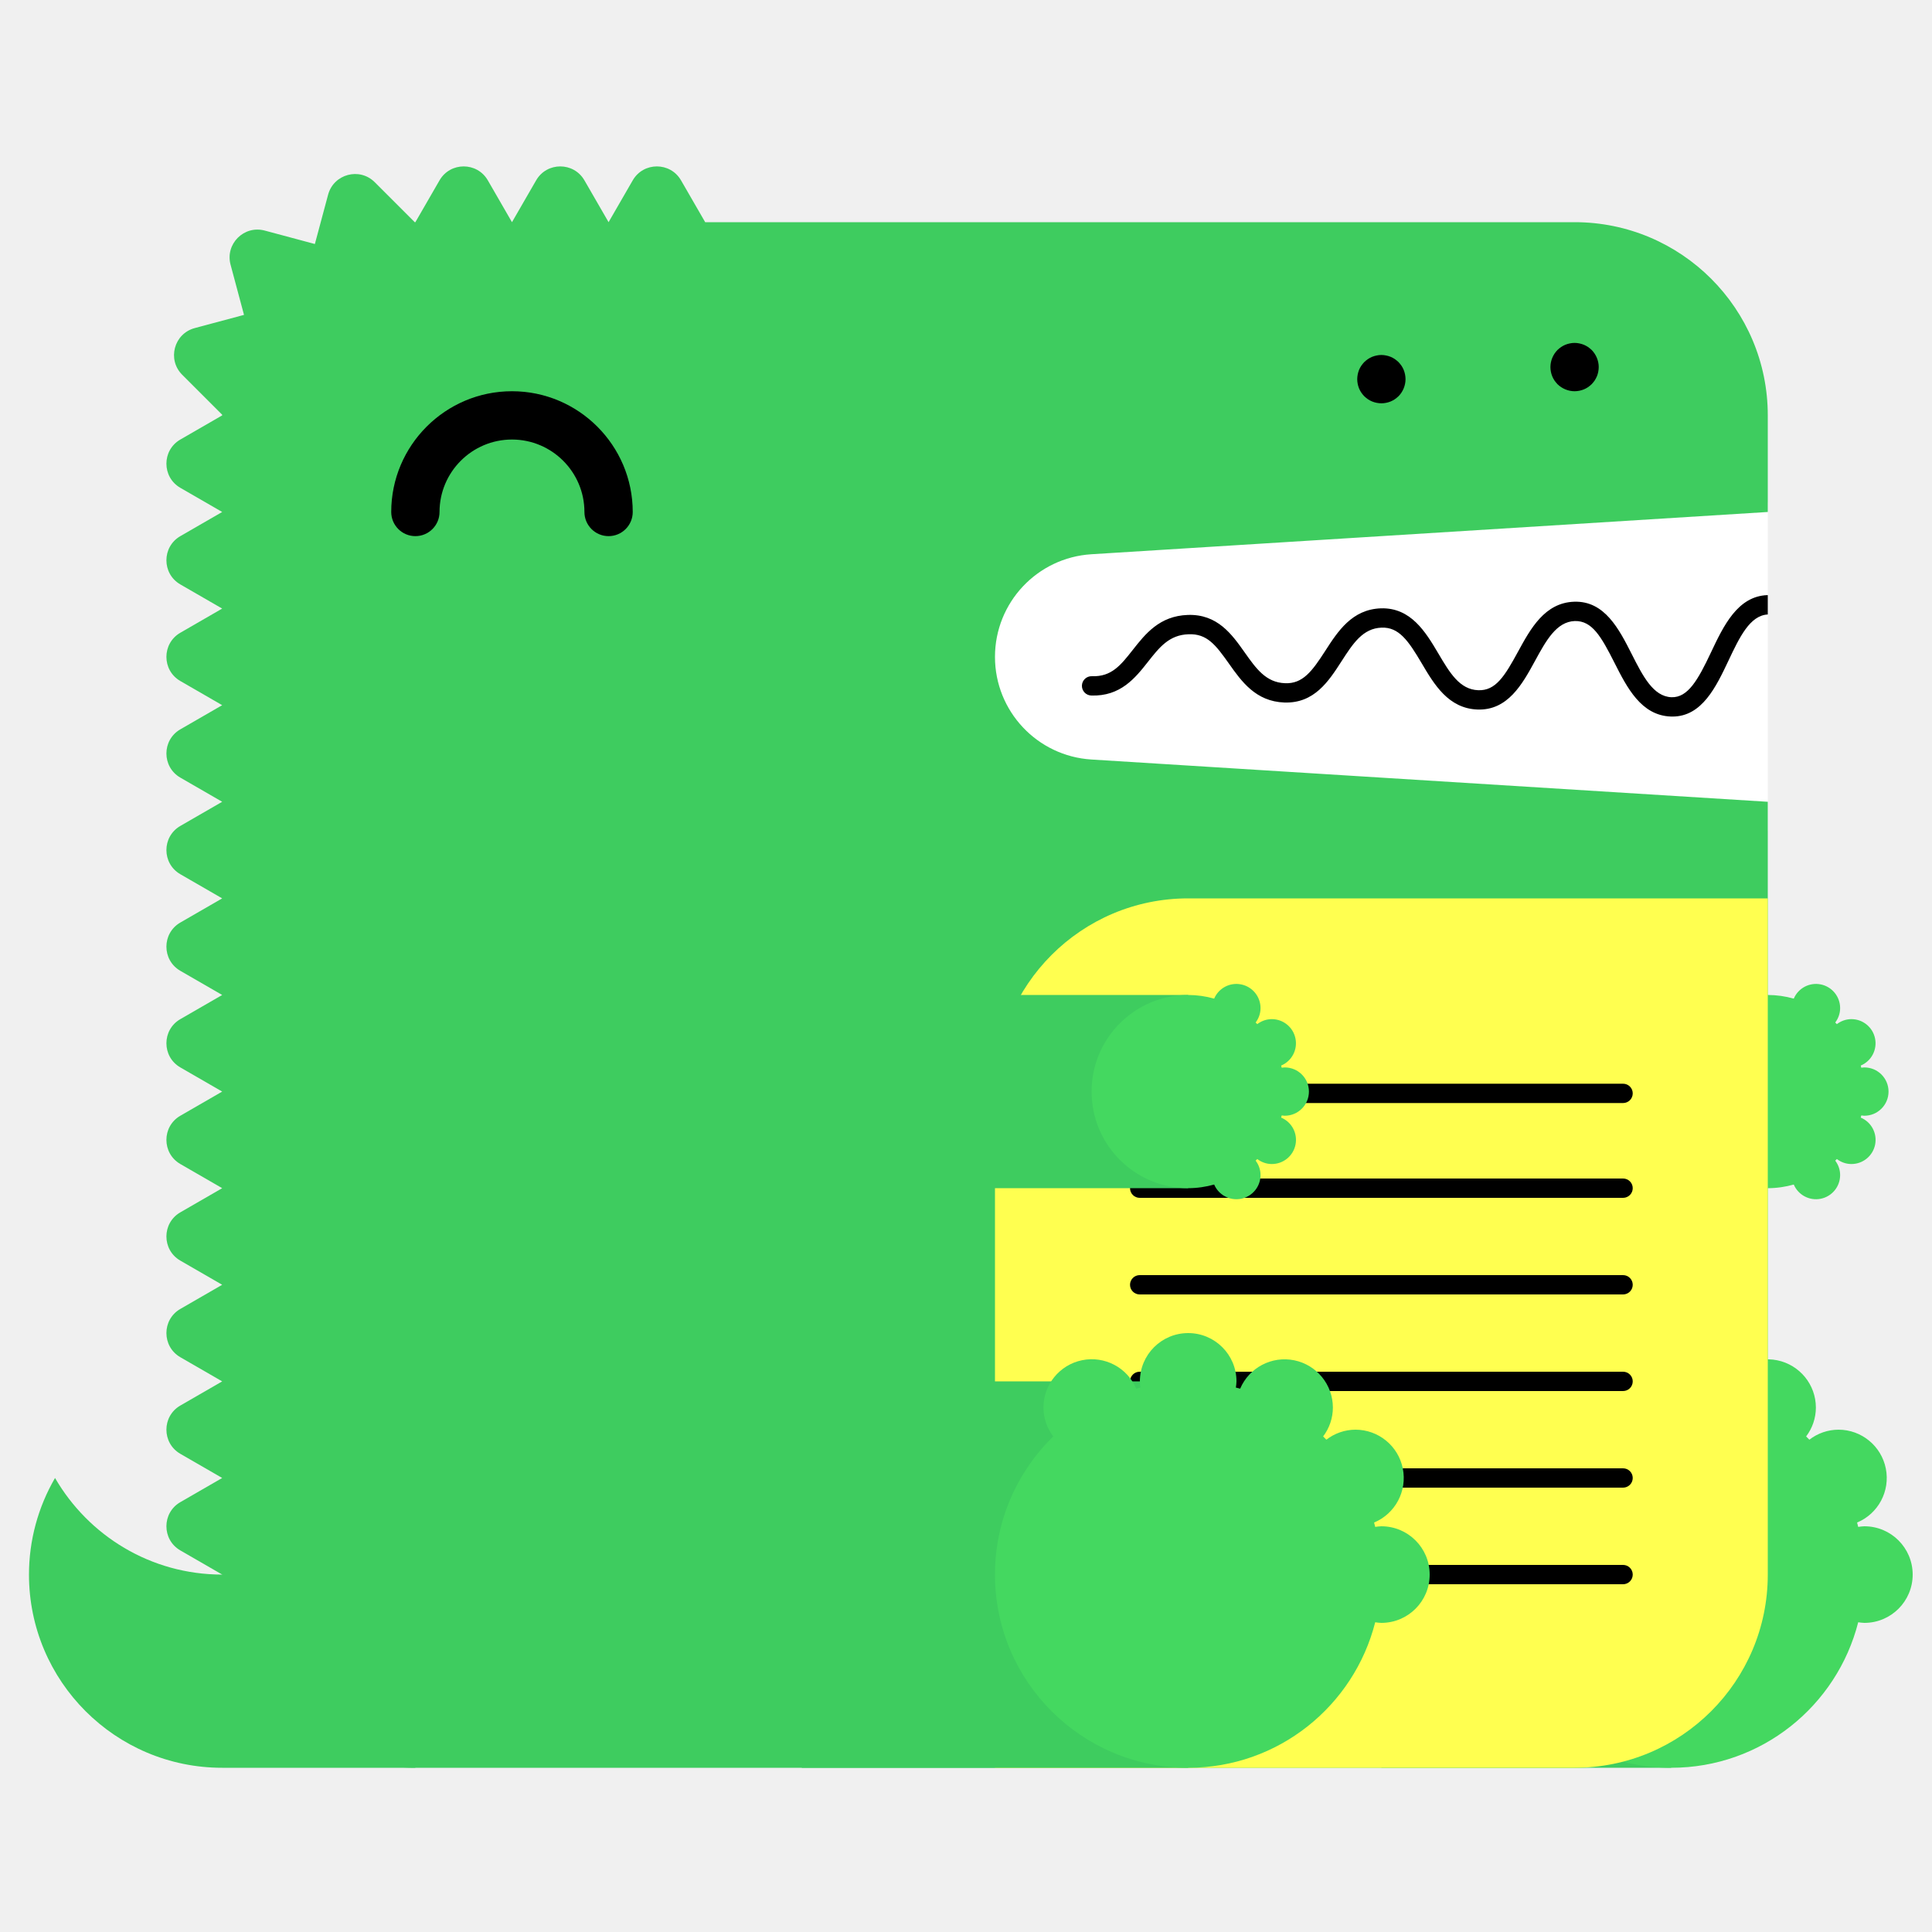
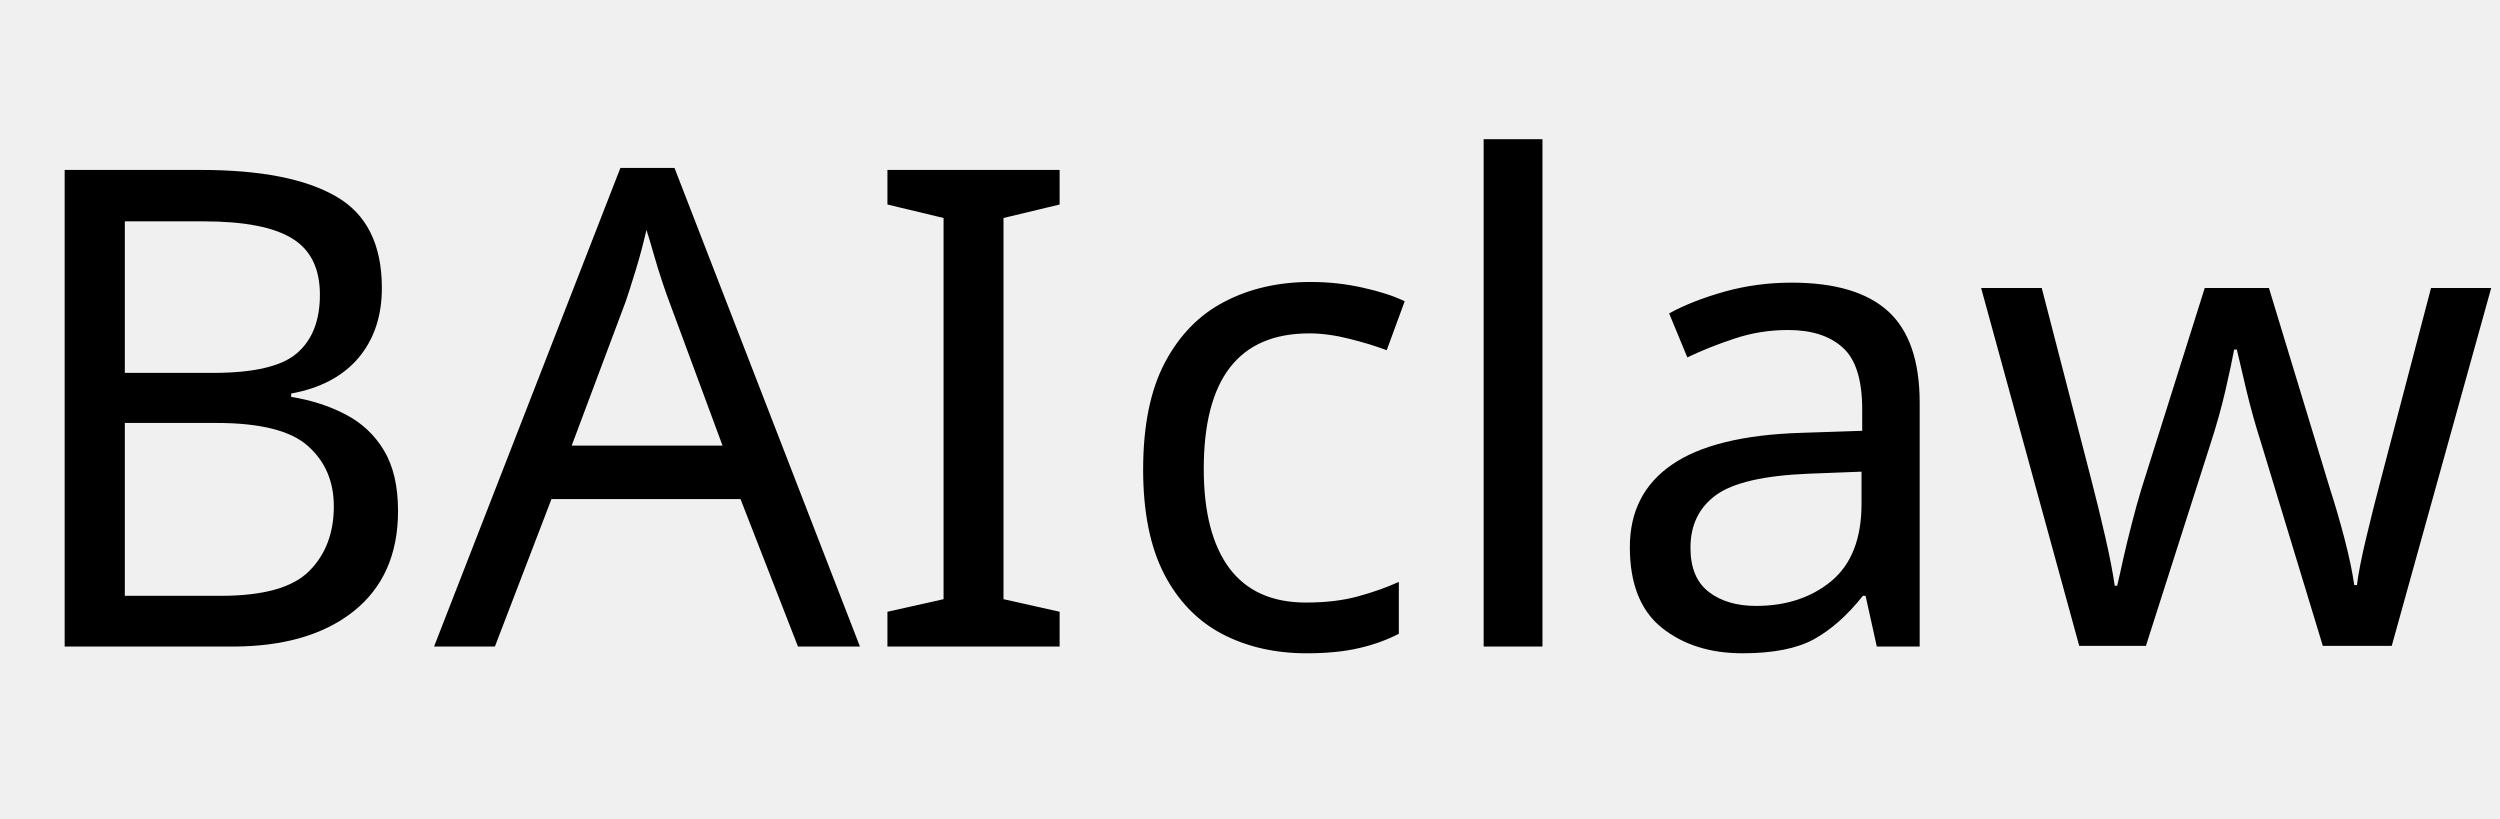
- <svg xmlns="http://www.w3.org/2000/svg" width="200" height="200" viewBox="0 0 200 200">
-   <g fill="none" fill-rule="evenodd">
-     <path fill="#FFF" d="M99 52h84v34H99z" />
-     <path d="M23 163c-7.398 0-13.843-4.027-17.303-10A19.886 19.886 0 0 0 3 163c0 11.046 8.954 20 20 20h20v-20H23z" fill="#3ECC5F" />
-     <path d="M112.98 57.376L183 53V43c0-11.046-8.954-20-20-20H73l-2.5-4.33c-1.112-1.925-3.889-1.925-5 0L63 23l-2.5-4.33c-1.111-1.925-3.889-1.925-5 0L53 23l-2.5-4.33c-1.111-1.925-3.889-1.925-5 0L43 23c-.022 0-.042.003-.065.003l-4.142-4.141c-1.57-1.571-4.252-.853-4.828 1.294l-1.369 5.104-5.192-1.392c-2.148-.575-4.111 1.389-3.535 3.536l1.39 5.193-5.102 1.367c-2.148.576-2.867 3.259-1.296 4.83l4.142 4.142c0 .021-.003.042-.003.064l-4.33 2.5c-1.925 1.111-1.925 3.889 0 5L23 53l-4.33 2.5c-1.925 1.111-1.925 3.889 0 5L23 63l-4.33 2.5c-1.925 1.111-1.925 3.889 0 5L23 73l-4.33 2.5c-1.925 1.111-1.925 3.889 0 5L23 83l-4.33 2.5c-1.925 1.111-1.925 3.889 0 5L23 93l-4.33 2.5c-1.925 1.111-1.925 3.889 0 5L23 103l-4.33 2.5c-1.925 1.111-1.925 3.889 0 5L23 113l-4.33 2.5c-1.925 1.111-1.925 3.889 0 5L23 123l-4.33 2.5c-1.925 1.111-1.925 3.889 0 5L23 133l-4.33 2.5c-1.925 1.111-1.925 3.889 0 5L23 143l-4.33 2.5c-1.925 1.111-1.925 3.889 0 5L23 153l-4.33 2.5c-1.925 1.111-1.925 3.889 0 5L23 163c0 11.046 8.954 20 20 20h120c11.046 0 20-8.954 20-20V83l-70.02-4.376A10.645 10.645 0 0 1 103 68c0-5.621 4.37-10.273 9.98-10.624" fill="#3ECC5F" />
-     <path fill="#3ECC5F" d="M143 183h30v-40h-30z" />
-     <path d="M193 158c-.219 0-.428.037-.639.064-.038-.15-.074-.301-.116-.451A5 5 0 0 0 190.32 148a4.96 4.96 0 0 0-3.016 1.036 26.531 26.531 0 0 0-.335-.336 4.955 4.955 0 0 0 1.011-2.987 5 5 0 0 0-9.599-1.959c-.148-.042-.297-.077-.445-.115.027-.211.064-.42.064-.639a5 5 0 0 0-5-5 5 5 0 0 0-5 5c0 .219.037.428.064.639-.148.038-.297.073-.445.115a4.998 4.998 0 0 0-9.599 1.959c0 1.125.384 2.151 1.011 2.987-3.717 3.632-6.031 8.693-6.031 14.3 0 11.046 8.954 20 20 20 9.339 0 17.16-6.41 19.361-15.064.211.027.42.064.639.064a5 5 0 0 0 5-5 5 5 0 0 0-5-5" fill="#44D860" />
-     <path fill="#3ECC5F" d="M153 123h30v-20h-30z" />
-     <path d="M193 115.5a2.5 2.5 0 1 0 0-5c-.109 0-.214.019-.319.032-.02-.075-.037-.15-.058-.225a2.501 2.501 0 0 0-.963-4.807c-.569 0-1.088.197-1.508.518a6.653 6.653 0 0 0-.168-.168c.314-.417.506-.931.506-1.494a2.5 2.5 0 0 0-4.8-.979A9.987 9.987 0 0 0 183 103c-5.522 0-10 4.478-10 10s4.478 10 10 10c.934 0 1.833-.138 2.69-.377a2.5 2.5 0 0 0 4.8-.979c0-.563-.192-1.077-.506-1.494.057-.055.113-.111.168-.168.42.321.939.518 1.508.518a2.5 2.5 0 0 0 .963-4.807c.021-.074.038-.15.058-.225.105.013.21.032.319.032" fill="#44D860" />
-     <path d="M63 55.5a2.5 2.5 0 0 1-2.5-2.5c0-4.136-3.364-7.5-7.5-7.5s-7.5 3.364-7.5 7.5a2.5 2.5 0 1 1-5 0c0-6.893 5.607-12.5 12.5-12.5S65.5 46.107 65.5 53a2.5 2.5 0 0 1-2.5 2.5" fill="#000" />
-     <path d="M103 183h60c11.046 0 20-8.954 20-20V93h-60c-11.046 0-20 8.954-20 20v70z" fill="#FFFF50" />
-     <path d="M168.02 124h-50.04a1 1 0 1 1 0-2h50.04a1 1 0 1 1 0 2m0 20h-50.04a1 1 0 1 1 0-2h50.04a1 1 0 1 1 0 2m0 20h-50.04a1 1 0 1 1 0-2h50.04a1 1 0 1 1 0 2m0-49.814h-50.04a1 1 0 1 1 0-2h50.04a1 1 0 1 1 0 2m0 19.814h-50.04a1 1 0 1 1 0-2h50.04a1 1 0 1 1 0 2m0 20h-50.04a1 1 0 1 1 0-2h50.04a1 1 0 1 1 0 2M183 61.611c-.012 0-.022-.006-.034-.005-3.09.105-4.552 3.196-5.842 5.923-1.346 2.85-2.387 4.703-4.093 4.647-1.889-.068-2.969-2.202-4.113-4.46-1.314-2.594-2.814-5.536-5.963-5.426-3.046.104-4.513 2.794-5.807 5.167-1.377 2.528-2.314 4.065-4.121 3.994-1.927-.07-2.951-1.805-4.136-3.813-1.321-2.236-2.848-4.75-5.936-4.664-2.994.103-4.465 2.385-5.763 4.4-1.373 2.13-2.335 3.428-4.165 3.351-1.973-.07-2.992-1.51-4.171-3.177-1.324-1.873-2.816-3.993-5.895-3.89-2.928.1-4.399 1.97-5.696 3.618-1.232 1.564-2.194 2.802-4.229 2.724a1 1 0 0 0-.072 2c3.017.101 4.545-1.8 5.872-3.487 1.177-1.496 2.193-2.787 4.193-2.855 1.926-.082 2.829 1.115 4.195 3.045 1.297 1.834 2.769 3.914 5.731 4.021 3.103.104 4.596-2.215 5.918-4.267 1.182-1.834 2.202-3.417 4.15-3.484 1.793-.067 2.769 1.35 4.145 3.681 1.297 2.197 2.766 4.686 5.787 4.796 3.125.108 4.634-2.62 5.949-5.035 1.139-2.088 2.214-4.06 4.119-4.126 1.793-.042 2.728 1.595 4.111 4.33 1.292 2.553 2.757 5.445 5.825 5.556l.169.003c3.064 0 4.518-3.075 5.805-5.794 1.139-2.41 2.217-4.68 4.067-4.773v-2z" fill="#000" />
-     <path fill="#3ECC5F" d="M83 183h40v-40H83z" />
-     <path d="M143 158c-.219 0-.428.037-.639.064-.038-.15-.074-.301-.116-.451A5 5 0 0 0 140.32 148a4.96 4.96 0 0 0-3.016 1.036 26.531 26.531 0 0 0-.335-.336 4.955 4.955 0 0 0 1.011-2.987 5 5 0 0 0-9.599-1.959c-.148-.042-.297-.077-.445-.115.027-.211.064-.42.064-.639a5 5 0 0 0-5-5 5 5 0 0 0-5 5c0 .219.037.428.064.639-.148.038-.297.073-.445.115a4.998 4.998 0 0 0-9.599 1.959c0 1.125.384 2.151 1.011 2.987-3.717 3.632-6.031 8.693-6.031 14.3 0 11.046 8.954 20 20 20 9.339 0 17.16-6.41 19.361-15.064.211.027.42.064.639.064a5 5 0 0 0 5-5 5 5 0 0 0-5-5" fill="#44D860" />
-     <path fill="#3ECC5F" d="M83 123h40v-20H83z" />
-     <path d="M133 115.5a2.5 2.5 0 1 0 0-5c-.109 0-.214.019-.319.032-.02-.075-.037-.15-.058-.225a2.501 2.501 0 0 0-.963-4.807c-.569 0-1.088.197-1.508.518a6.653 6.653 0 0 0-.168-.168c.314-.417.506-.931.506-1.494a2.5 2.5 0 0 0-4.8-.979A9.987 9.987 0 0 0 123 103c-5.522 0-10 4.478-10 10s4.478 10 10 10c.934 0 1.833-.138 2.69-.377a2.5 2.5 0 0 0 4.8-.979c0-.563-.192-1.077-.506-1.494.057-.055.113-.111.168-.168.42.321.939.518 1.508.518a2.5 2.5 0 0 0 .963-4.807c.021-.074.038-.15.058-.225.105.013.21.032.319.032" fill="#44D860" />
-     <path d="M143 41.75c-.16 0-.33-.02-.49-.05a2.52 2.52 0 0 1-.47-.14c-.15-.06-.29-.14-.431-.23-.13-.09-.259-.2-.38-.31-.109-.12-.219-.24-.309-.38s-.17-.28-.231-.43a2.619 2.619 0 0 1-.189-.96c0-.16.02-.33.05-.49.03-.16.08-.31.139-.47.061-.15.141-.29.231-.43.09-.13.2-.26.309-.38.121-.11.25-.22.38-.31.141-.09.281-.17.431-.23.149-.06.31-.11.47-.14.32-.07.65-.07.98 0 .159.03.32.08.47.14.149.06.29.14.43.23.13.09.259.2.38.31.11.12.22.25.31.38.09.14.17.28.23.43.06.16.11.31.14.47.029.16.05.33.05.49 0 .66-.271 1.31-.73 1.77-.121.11-.25.22-.38.31-.14.09-.281.17-.43.23a2.565 2.565 0 0 1-.96.19m20-1.25c-.66 0-1.3-.27-1.771-.73a3.802 3.802 0 0 1-.309-.38c-.09-.14-.17-.28-.231-.43a2.619 2.619 0 0 1-.189-.96c0-.66.27-1.3.729-1.77.121-.11.25-.22.38-.31.141-.09.281-.17.431-.23.149-.06.31-.11.47-.14.32-.07.66-.07.98 0 .159.03.32.08.47.14.149.06.29.14.43.23.13.09.259.2.38.31.459.47.73 1.11.73 1.77 0 .16-.021.33-.05.49-.03.16-.08.32-.14.47-.07.15-.14.29-.23.43-.09.13-.2.26-.31.38-.121.11-.25.22-.38.31-.14.09-.281.17-.43.23a2.565 2.565 0 0 1-.96.19" fill="#000" />
+ <svg xmlns="http://www.w3.org/2000/svg" width="174px" height="57px" viewBox="0 0 174 57" version="1.1">
+   <g id="claw" stroke="none" stroke-width="1" fill="none" fill-rule="evenodd" font-family="SeasonSans-SemiBold, Season Sans" font-size="46.476" font-weight="500">
+     <g id="1备份-5" transform="translate(-873, -512)" fill="#000000">
+       <g id="编组" transform="translate(873, 512)">
+         <text id="BAI">
+           <tspan x="0" y="45">BAI</tspan>
+         </text>
+         <text id="claw">
+           <tspan x="77" y="45">claw</tspan>
+         </text>
+       </g>
+     </g>
  </g>
</svg>
